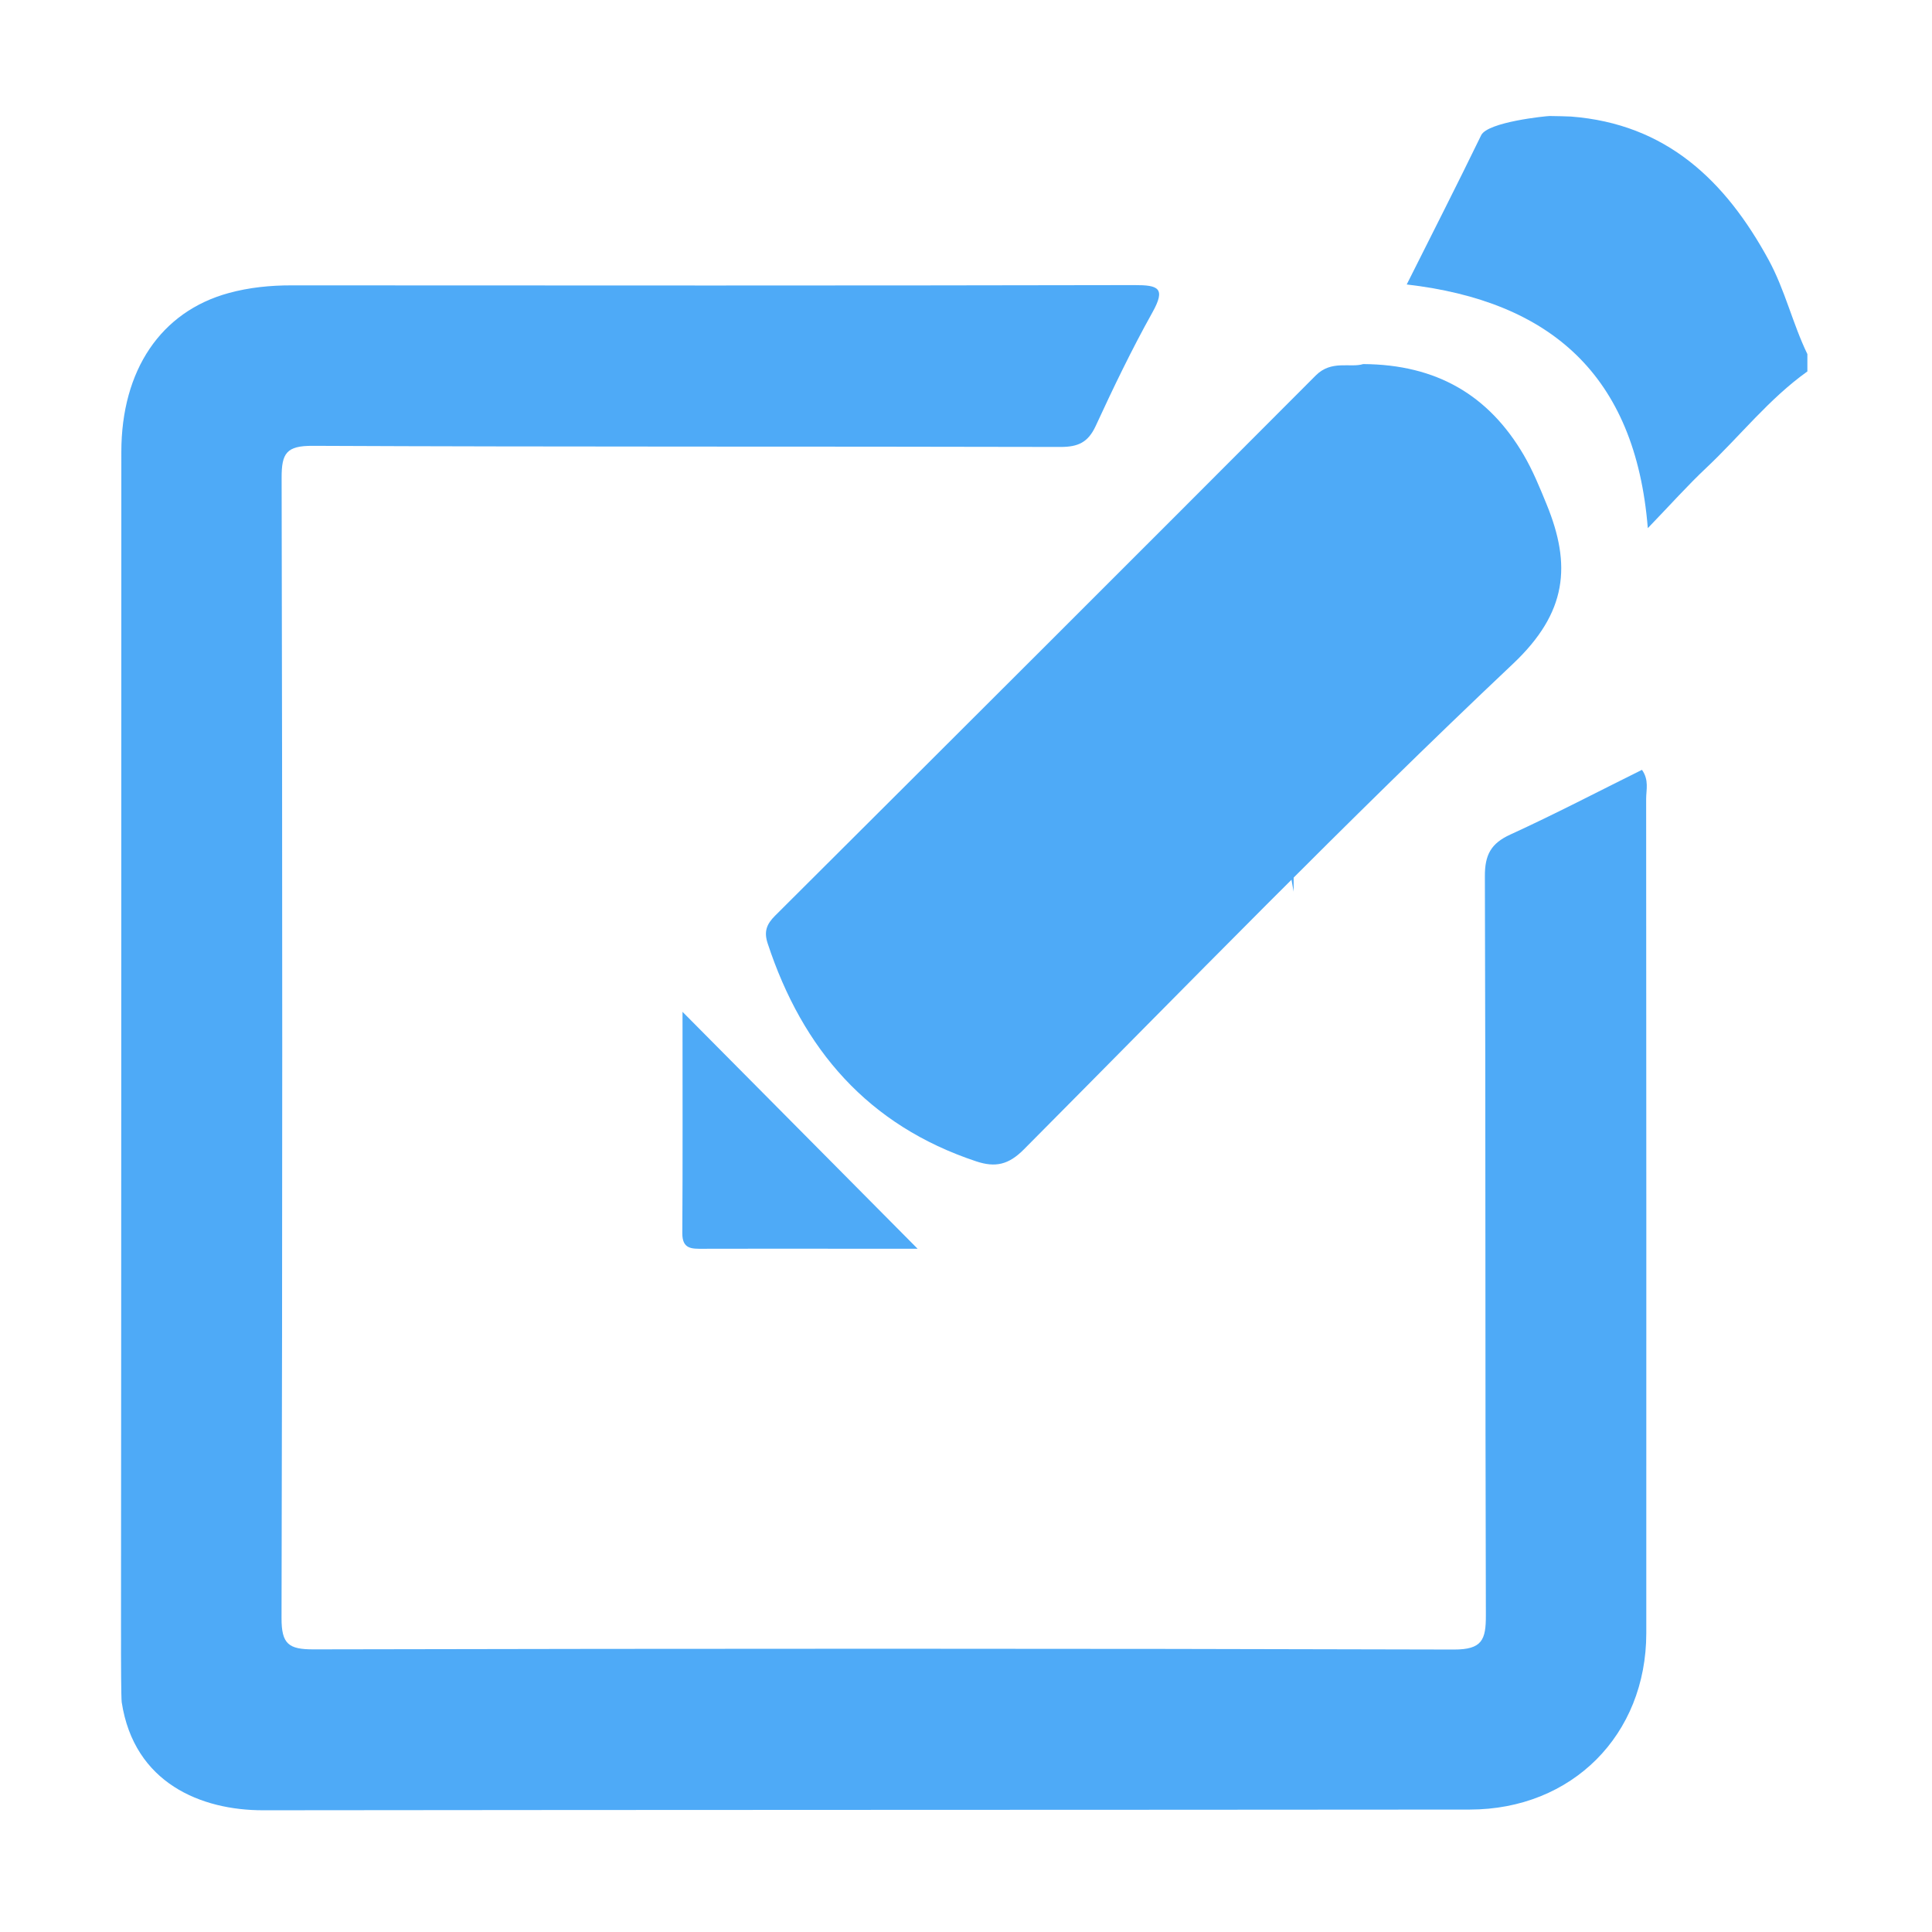
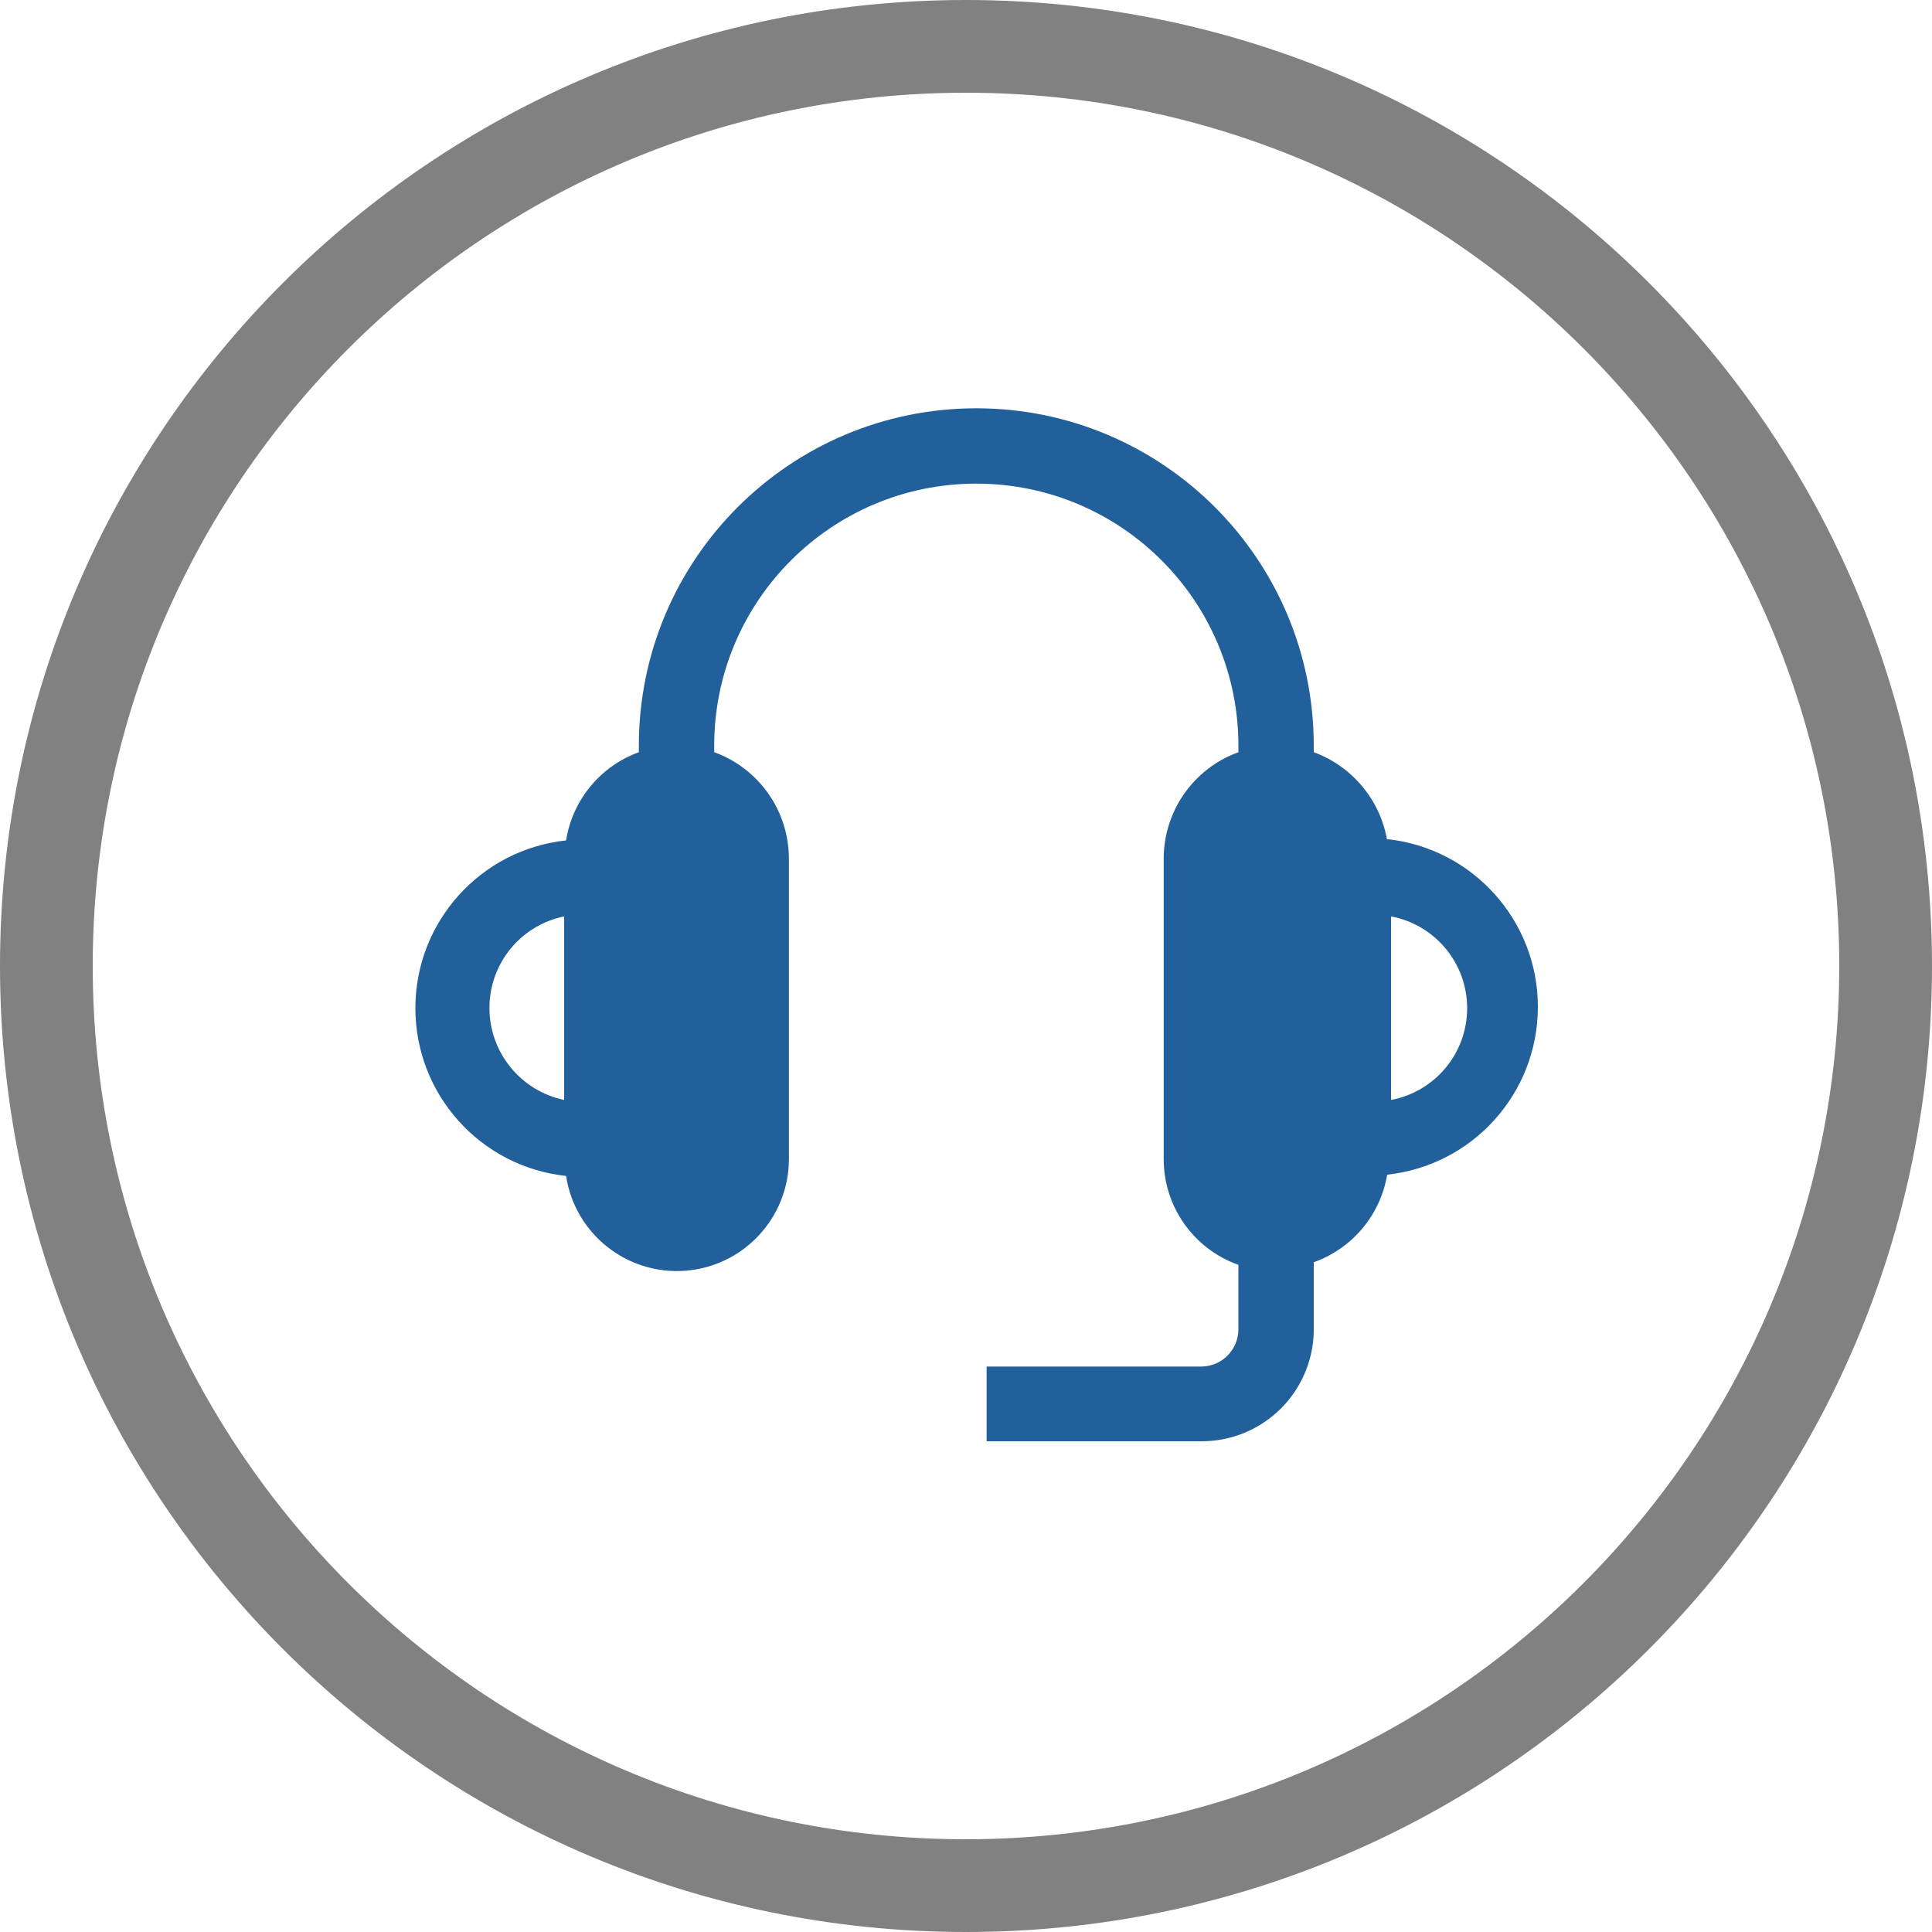
- <svg xmlns="http://www.w3.org/2000/svg" t="1529571936870" class="icon" style="" viewBox="0 0 1024 1024" version="1.1" p-id="1992" width="200" height="200">
-   <defs>
-     <style type="text/css" />
-   </defs>
-   <path d="M685.663 472.603c-1.209-6.231-2.054-12.558-3.684-18.676-14.222-53.379-49.697-84.932-102.069-99.082-6.298-1.702-12.946-1.65-19.092-4.015 40.421 0 80.841 0.043 121.262-0.086 3.054-0.009 3.678 0.615 3.668 3.668C685.619 393.808 685.663 433.205 685.663 472.603z" p-id="1993" fill="#4eaaf7" />
-   <path d="M64.139 876.467c0.043-6.992-0.004-9.476 0-14.118 0.177-207.58 0.122-415.158 0.172-622.738 0.01-43.447 20.946-74.455 56.931-84.298 10.828-2.961 21.967-4.074 33.276-4.067 148.927 0.089 297.854 0.167 446.78-0.136 12.632-0.026 16.737 1.531 9.485 14.518-10.913 19.541-20.653 39.779-30.03 60.118-4.027 8.734-9.321 11.171-18.731 11.148-132.096-0.335-264.193 0.02-396.286-0.594-13.907-0.064-16.496 3.879-16.468 16.921 0.426 201.458 0.455 402.919-0.049 604.376-0.035 13.822 3.79 16.63 16.958 16.601 201.458-0.432 402.919-0.494 604.376 0.089 15.086 0.044 17.029-5.231 16.989-18.174-0.401-130.565-0.085-261.131-0.524-391.696-0.038-11.313 3.193-17.386 13.5-22.098 23.508-10.746 46.448-22.736 69.757-34.289 3.833 5.423 2.218 10.59 2.221 15.359 0.105 147.397 0.109 294.793 0.074 442.19-0.013 53.962-39.334 93.481-93.577 93.53-213.188 0.192-426.378 0.115-639.566 0.371-32.678 0.04-68.327-14.271-74.916-57.259C64.184 900.095 64.132 877.531 64.139 876.467z" p-id="1994" fill="#4eaaf7" />
-   <path d="M957.95 196.87c-20.336 14.484-35.669 34.228-53.666 51.175-9.858 9.282-18.899 19.433-30.913 31.891-6.572-81.625-52.079-120.372-127.776-129.16 13.708-27.372 26.838-53.103 39.448-79.087 3.437-7.082 34.535-10.199 36.336-10.199 2.279 0 10.124 0.196 11.26 0.283 50.489 3.882 81.811 33.881 104.746 75.932 8.714 15.979 12.705 33.742 20.565 49.982C957.95 190.748 957.95 193.809 957.95 196.87z" p-id="1995" fill="#4eaaf7" />
-   <path d="M722.523 192.969c38.984 0.214 66.569 16.596 85.056 48.148 4.855 8.286 8.532 17.319 12.179 26.243 13.127 32.115 11.011 57.226-17.84 84.472-88.514 83.586-173.405 171.015-259.26 257.393-8.044 8.093-15.028 9.71-25.232 6.323-57.318-19.026-92.06-59.366-110.548-115.52-2.069-6.286-0.559-10.214 3.935-14.691 95.646-95.323 191.227-190.712 286.573-286.335C705.727 190.637 715.631 195.108 722.523 192.969z" p-id="1996" fill="#4eaaf7" />
-   <path d="M361.748 536.289c42.499 42.829 82.84 83.484 124.588 125.557-15.268 0-30.141 0-45.015 0-22.886 0-45.771-0.045-68.658 0.029-5.875 0.018-11.074 0.33-11.02-8.265C361.884 615.159 361.748 576.709 361.748 536.289z" p-id="1997" fill="#4eaaf7" />
+ <svg xmlns="http://www.w3.org/2000/svg" id="图标" viewBox="0 0 30 30">
+   <g id="图层_16" data-name="图层 16">
+     <path d="M15,0A15,15,0,1,0,30,15,15,15,0,0,0,15,0Zm0,28.56A13.56,13.56,0,1,1,28.56,15,13.57,13.57,0,0,1,15,28.56Z" style="fill:#818181" />
+     <path d="M21.54,13.05a1.78,1.78,0,0,0-1.14-1.37v-.1a5.24,5.24,0,1,0-10.48,0v.1a1.75,1.75,0,0,0-1.13,1.37,2.62,2.62,0,0,0,0,5.21A1.74,1.74,0,0,0,12.25,18V13.33a1.76,1.76,0,0,0-1.16-1.65v-.1a4.07,4.07,0,0,1,8.14,0v.1a1.76,1.76,0,0,0-1.16,1.65V18a1.74,1.74,0,0,0,1.16,1.64v1a.58.58,0,0,1-.58.58H15.32v1.16h3.33A1.74,1.74,0,0,0,20.4,20.6v-1a1.75,1.75,0,0,0,1.14-1.36,2.62,2.62,0,0,0,0-5.21ZM7.6,15.65a1.45,1.45,0,0,1,1.16-1.42v2.85A1.46,1.46,0,0,1,7.6,15.65Zm14,1.43V14.23a1.45,1.45,0,0,1,0,2.85Z" style="fill:#22609c" />
+   </g>
</svg>
